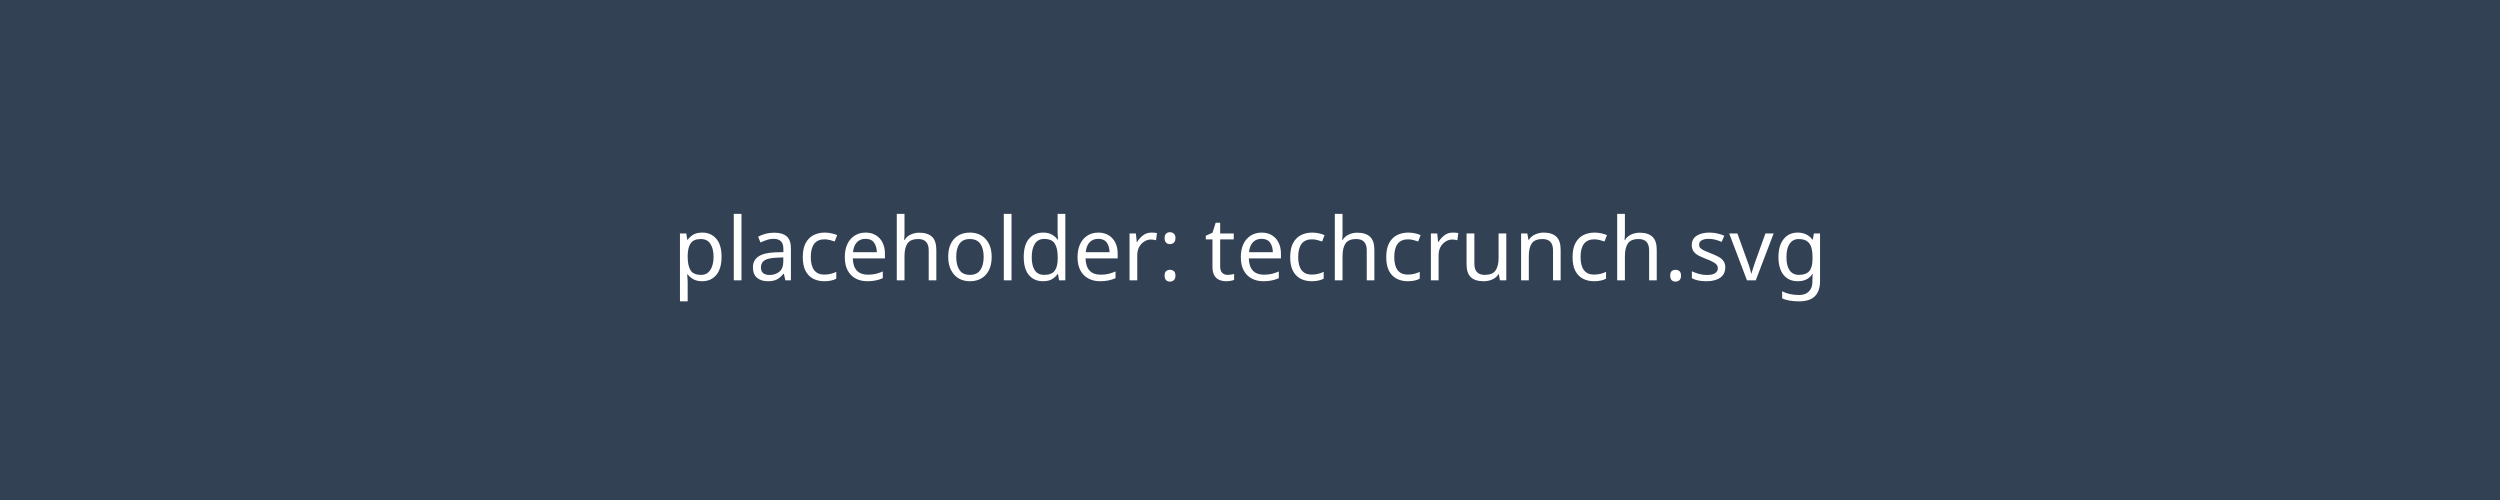
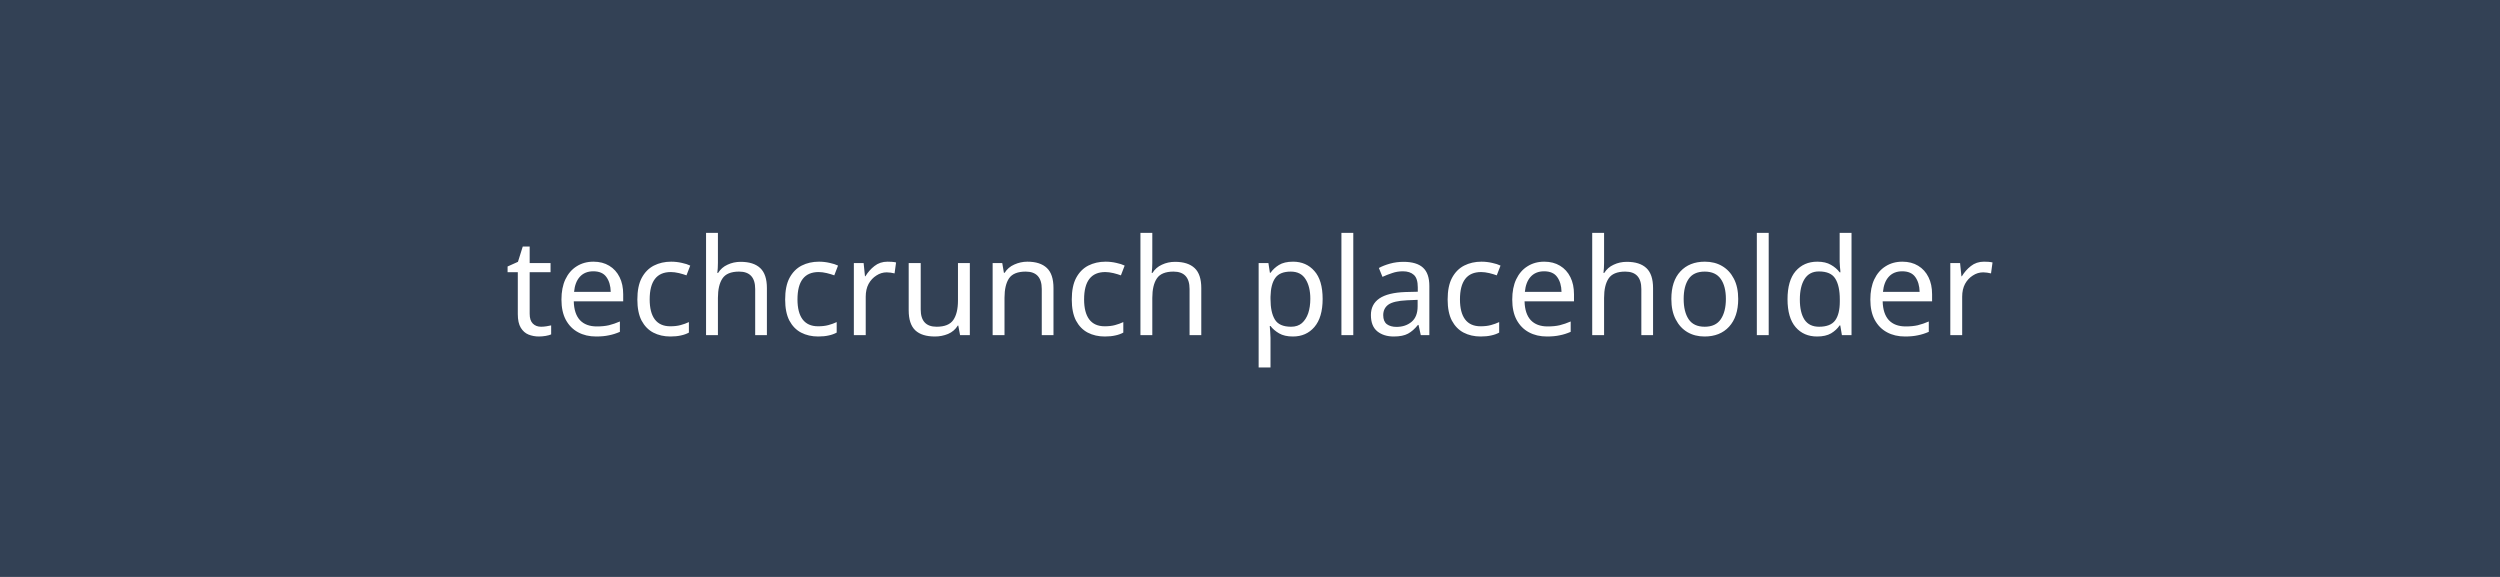
- <svg xmlns="http://www.w3.org/2000/svg" width="400" height="80">
+ <svg xmlns="http://www.w3.org/2000/svg" width="260" height="60">
  <rect width="100%" height="100%" fill="#334155" />
-   <text x="50%" y="50%" dominant-baseline="middle" text-anchor="middle" fill="white" font-family="sans-serif" font-size="14">placeholder: techcrunch.svg</text>
+   <text x="50%" y="50%" dominant-baseline="middle" text-anchor="middle" fill="#ffffff" font-family="sans-serif" font-size="14">techcrunch placeholder</text>
</svg>
